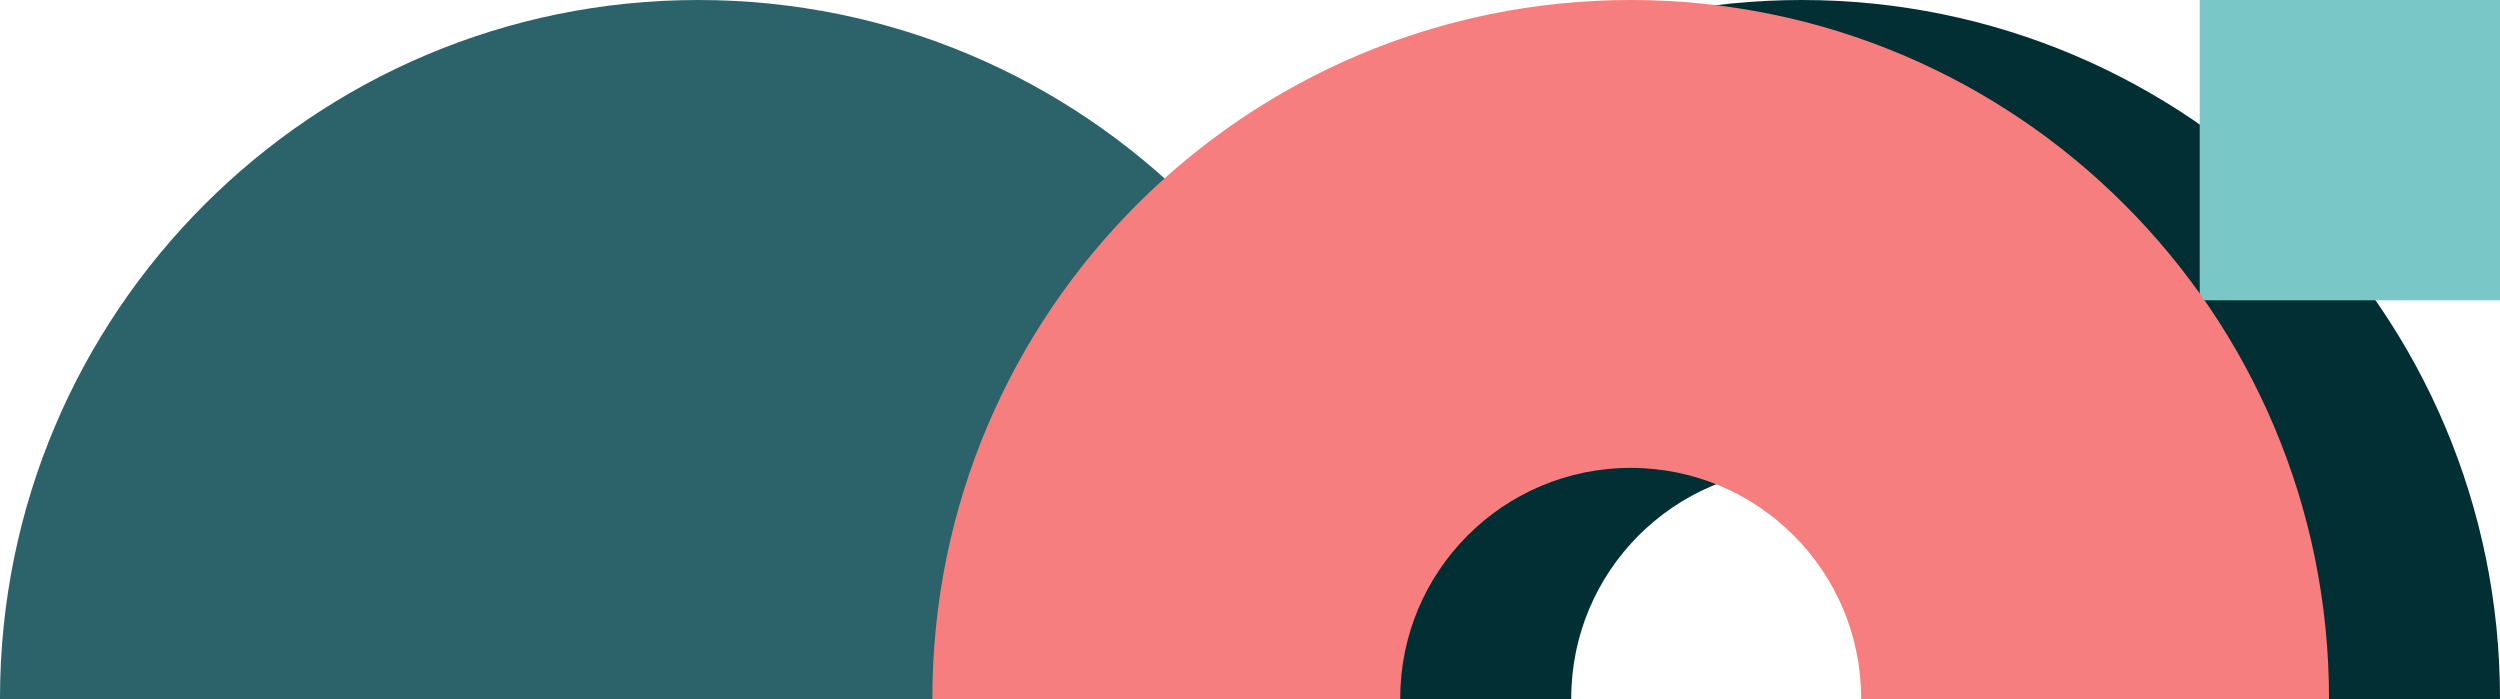
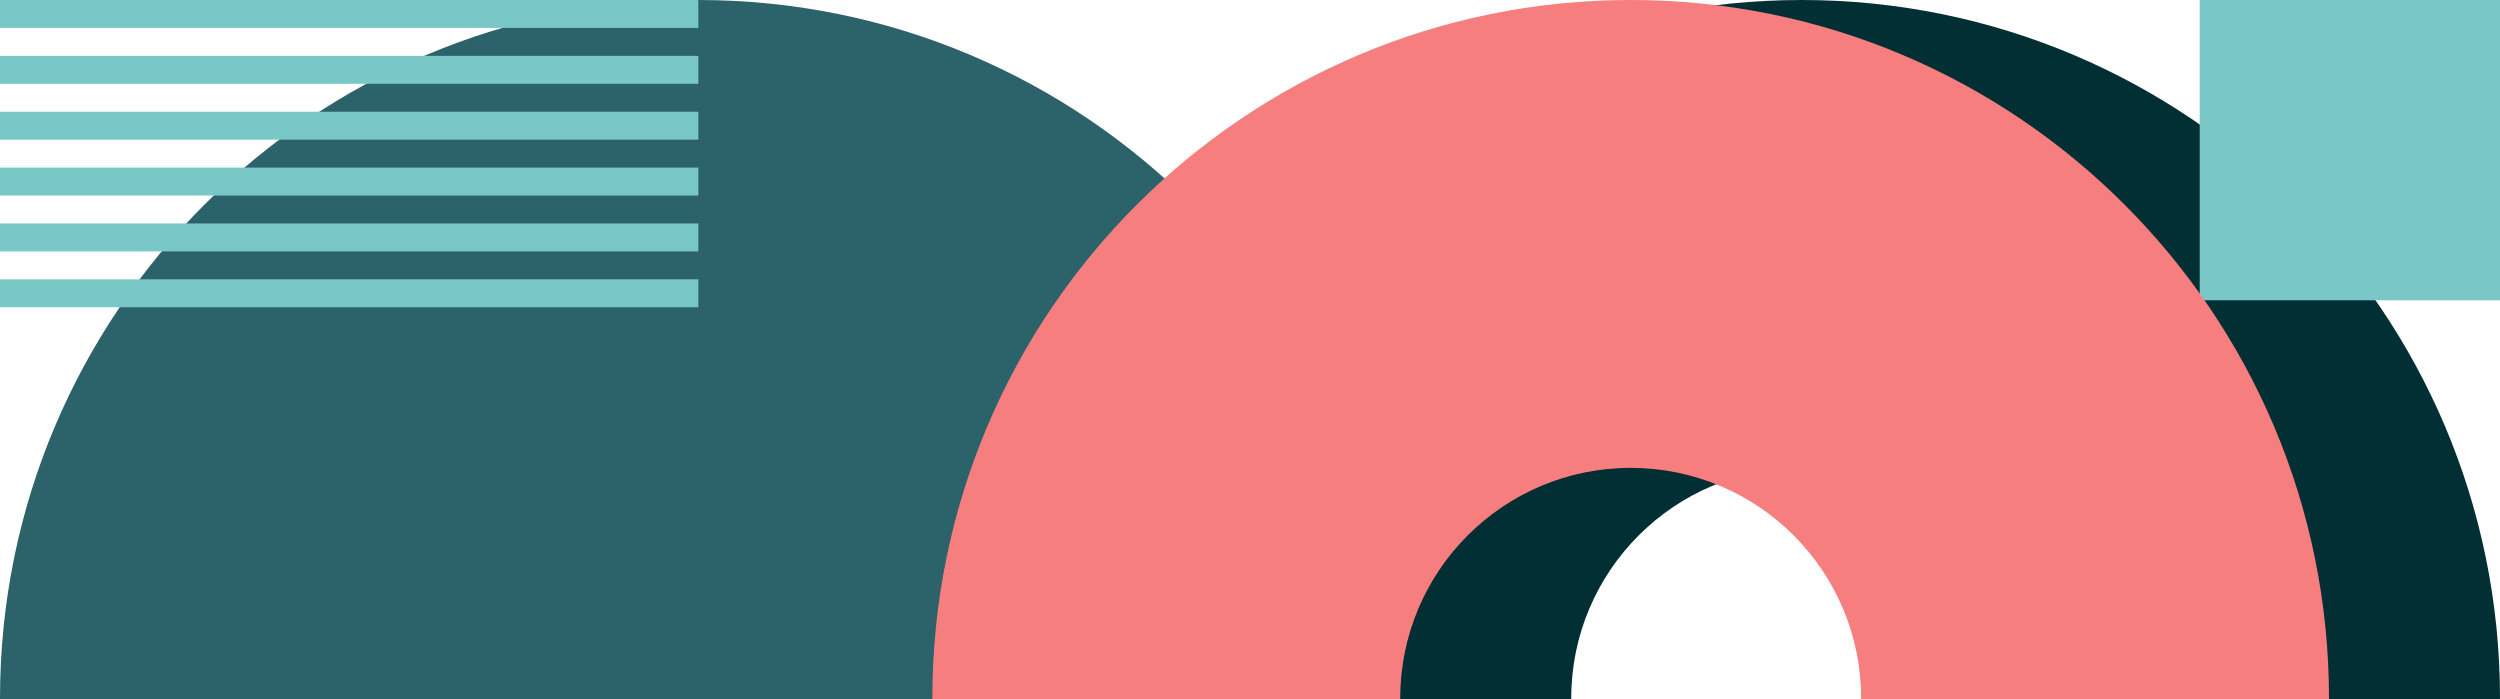
<svg xmlns="http://www.w3.org/2000/svg" width="358" height="100" viewBox="0 0 358 100" fill="none">
-   <circle cx="100" cy="100" r="100" fill="#2C6269" />
-   <path fill-rule="evenodd" clip-rule="evenodd" d="M258 200C313.228 200 358 155.228 358 100C358 44.772 313.228 0 258 0C202.772 0 158 44.772 158 100C158 155.228 202.772 200 258 200ZM258 133C276.225 133 291 118.225 291 100C291 81.775 276.225 67 258 67C239.775 67 225 81.775 225 100C225 118.225 239.775 133 258 133Z" fill="#012F34" />
-   <rect x="358" y="43" width="43" height="43" transform="rotate(180 358 43)" fill="#79C8C7" />
-   <path fill-rule="evenodd" clip-rule="evenodd" d="M233.514 200C288.742 200 333.514 155.228 333.514 100C333.514 44.772 288.742 0 233.514 0C178.285 0 133.514 44.772 133.514 100C133.514 155.228 178.285 200 233.514 200ZM233.514 133C251.739 133 266.514 118.225 266.514 100C266.514 81.775 251.739 67 233.514 67C215.288 67 200.514 81.775 200.514 100C200.514 118.225 215.288 133 233.514 133Z" fill="#F67E7E" />
+   <g id="Group 7">
+     <g id="Group 4">
+       <circle id="Oval" cx="100" cy="100" r="100" fill="#2C6269" />
+       <path id="Combined Shape" fill-rule="evenodd" clip-rule="evenodd" d="M258 200C313.228 200 358 155.228 358 100C358 44.772 313.228 0 258 0C202.772 0 158 44.772 158 100C158 155.228 202.772 200 258 200ZM258 133C276.225 133 291 118.225 291 100C291 81.775 276.225 67 258 67C239.775 67 225 81.775 225 100C225 118.225 239.775 133 258 133Z" fill="#012F34" />
+       <rect id="Rectangle" x="358" y="43" width="43" height="43" transform="rotate(180 358 43)" fill="#79C8C7" />
+       <path id="Combined Shape Copy" fill-rule="evenodd" clip-rule="evenodd" d="M233.513 200C288.742 200 333.513 155.228 333.513 100C333.513 44.772 288.742 0 233.513 0C178.285 0 133.513 44.772 133.513 100C133.513 155.228 178.285 200 233.513 200ZM233.513 133C251.739 133 266.513 118.225 266.513 100C266.513 81.775 251.739 67 233.513 67C215.288 67 200.513 81.775 200.513 100C200.513 118.225 215.288 133 233.513 133Z" fill="#F67E7E" />
+     </g>
+     <path id="Combined Shape_2" fill-rule="evenodd" clip-rule="evenodd" d="M100 0H0V4H100V0ZM100 8H0V12H100V8ZM0 16H100V20H0V16ZM100 24H0V28H100V24ZM0 32H100V36H0V32ZM100 40H0V44H100V40Z" fill="#79C8C7" />
+   </g>
</svg>
